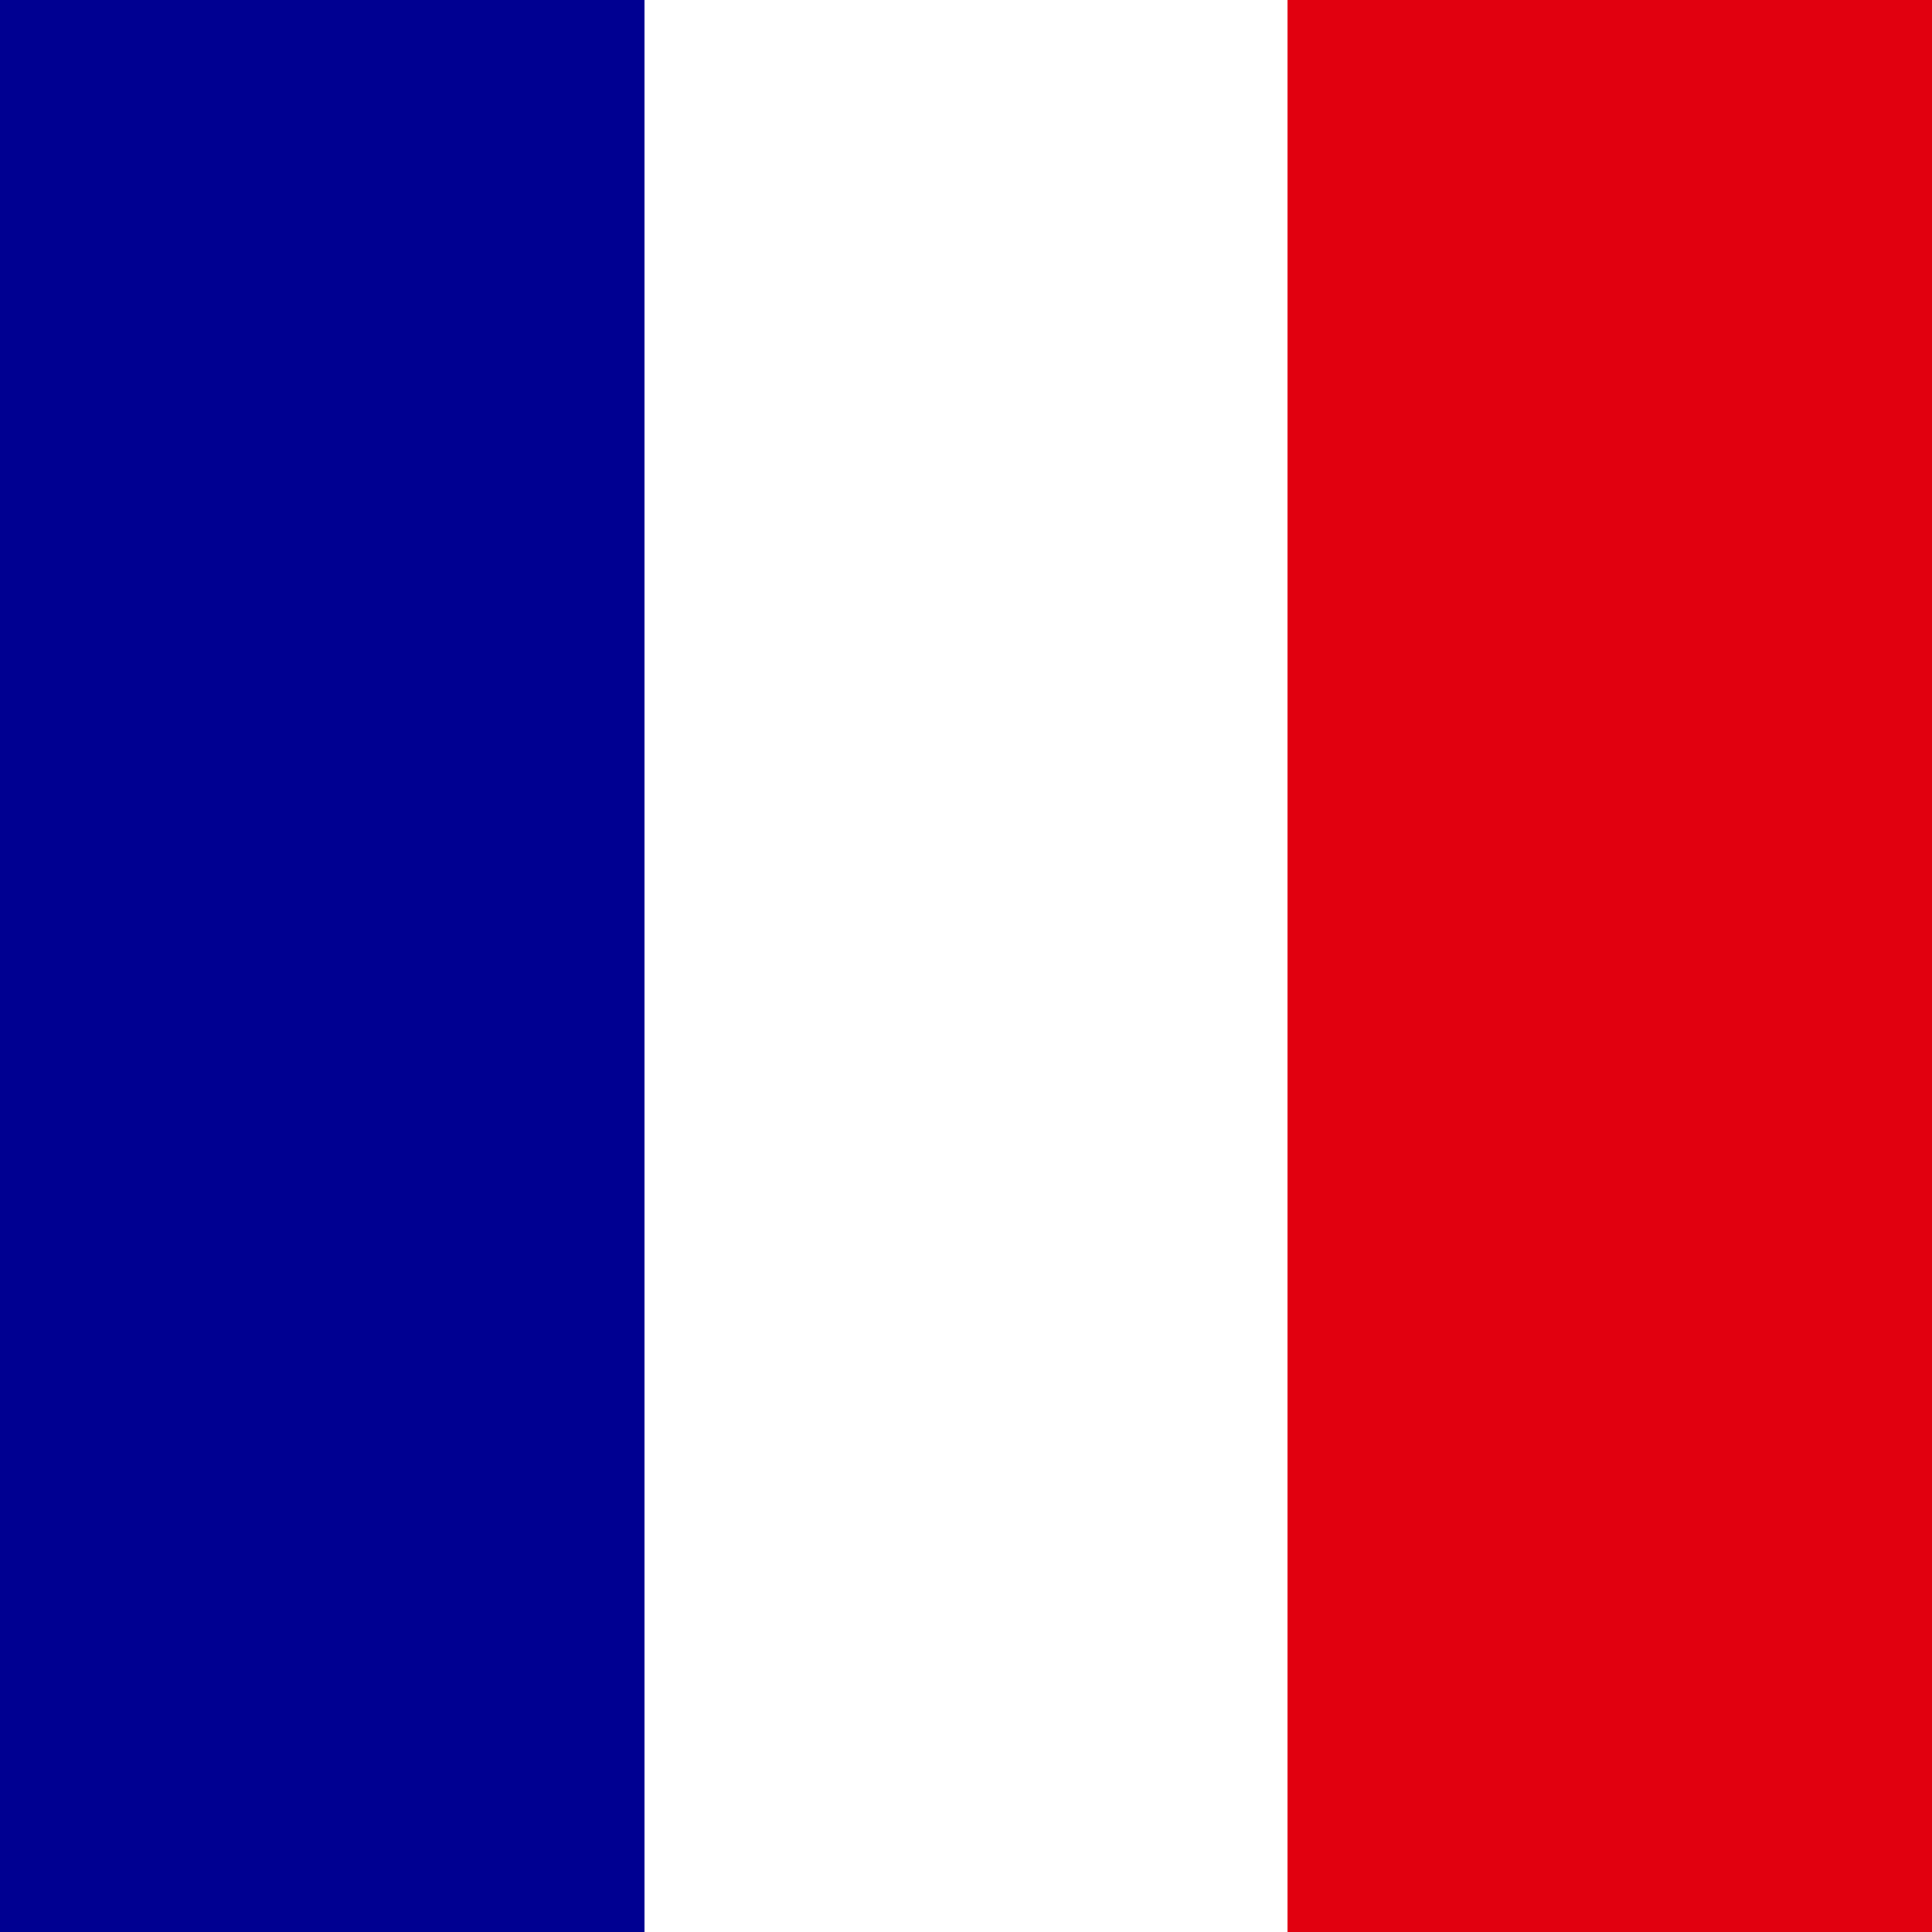
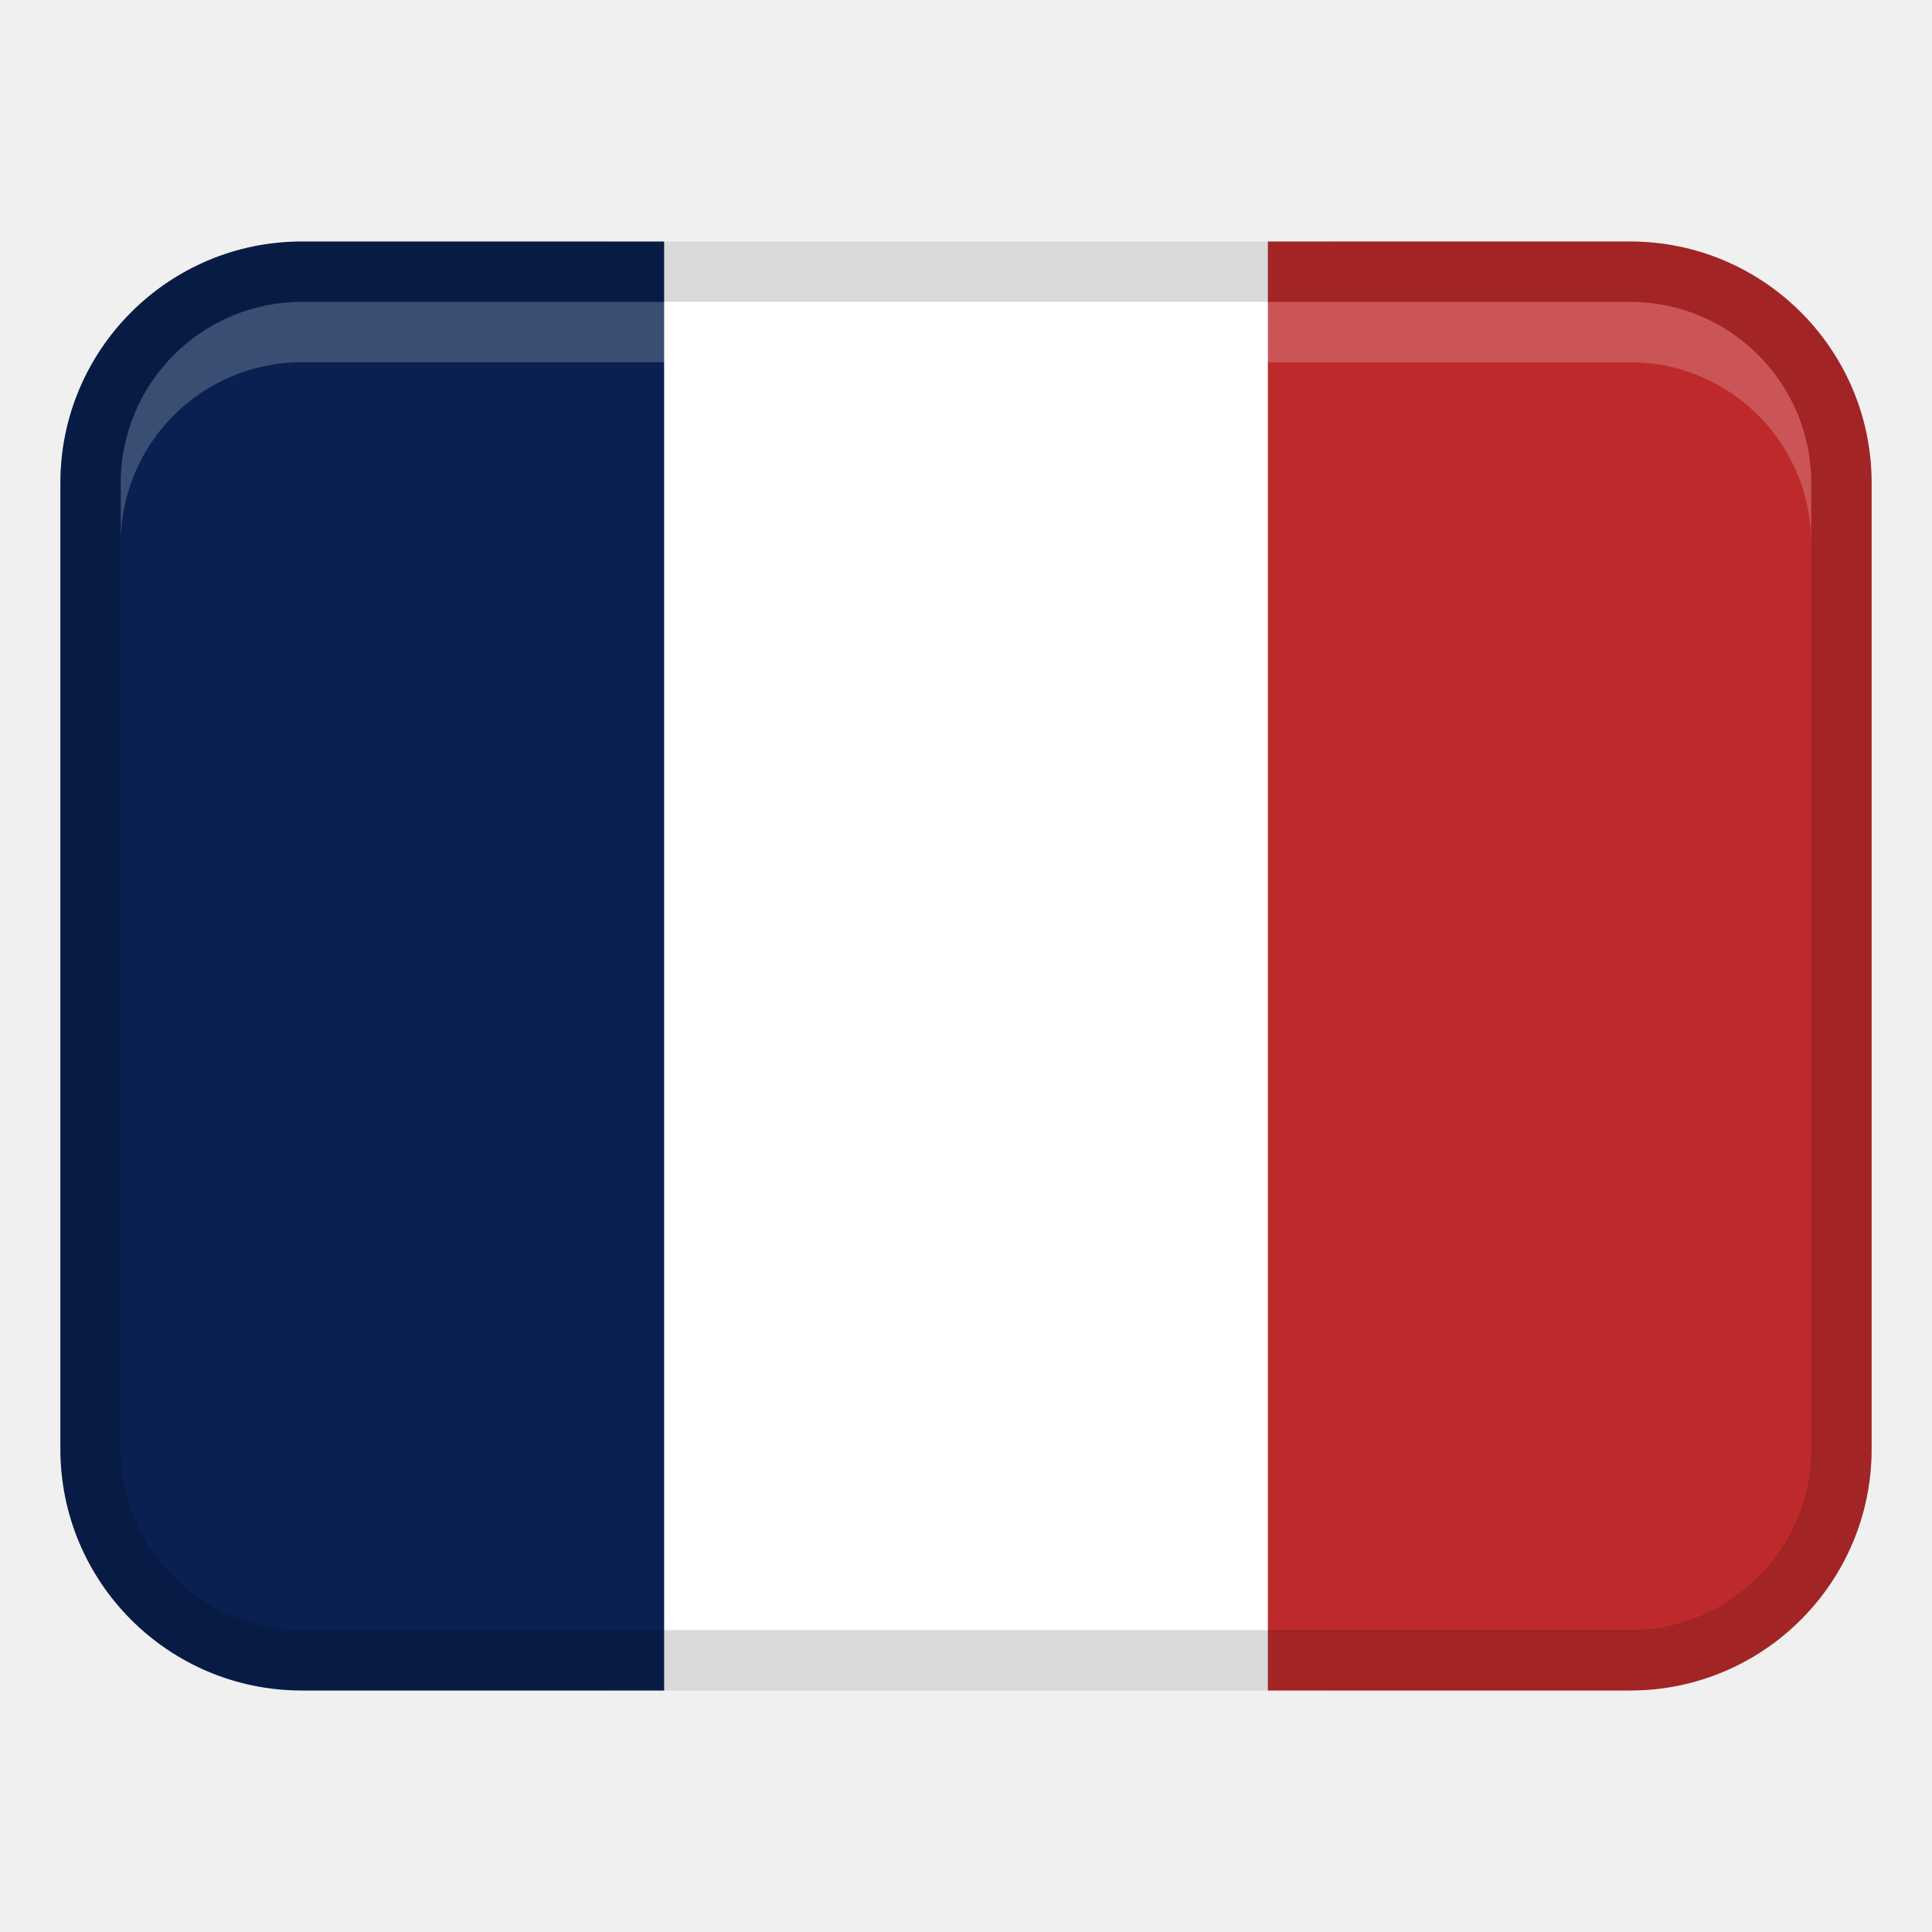
- <svg xmlns="http://www.w3.org/2000/svg" id="flag-icons-fr" viewBox="0 0 512 512">
-   <path fill="#fff" d="M0 0h512v512H0z" />
-   <path fill="#000091" d="M0 0h170.7v512H0z" />
-   <path fill="#e1000f" d="M341.3 0H512v512H341.3z" />
+ <svg xmlns="http://www.w3.org/2000/svg" width="32" height="32" viewBox="0 0 32 32">
+   <path fill="#fff" d="M10 4H22V28H10z" />
+   <path d="M5,4h6V28H5c-2.208,0-4-1.792-4-4V8c0-2.208,1.792-4,4-4Z" fill="#092050" />
+   <path d="M25,4h6V28h-6c-2.208,0-4-1.792-4-4V8c0-2.208,1.792-4,4-4Z" transform="rotate(180 26 16)" fill="#be2a2c" />
+   <path d="M27,4H5c-2.209,0-4,1.791-4,4V24c0,2.209,1.791,4,4,4H27c2.209,0,4-1.791,4-4V8c0-2.209-1.791-4-4-4Zm3,20c0,1.654-1.346,3-3,3H5c-1.654,0-3-1.346-3-3V8c0-1.654,1.346-3,3-3H27c1.654,0,3,1.346,3,3V24Z" opacity=".15" />
+   <path d="M27,5H5c-1.657,0-3,1.343-3,3v1c0-1.657,1.343-3,3-3H27c1.657,0,3,1.343,3,3v-1c0-1.657-1.343-3-3-3Z" fill="#fff" opacity=".2" />
</svg>
